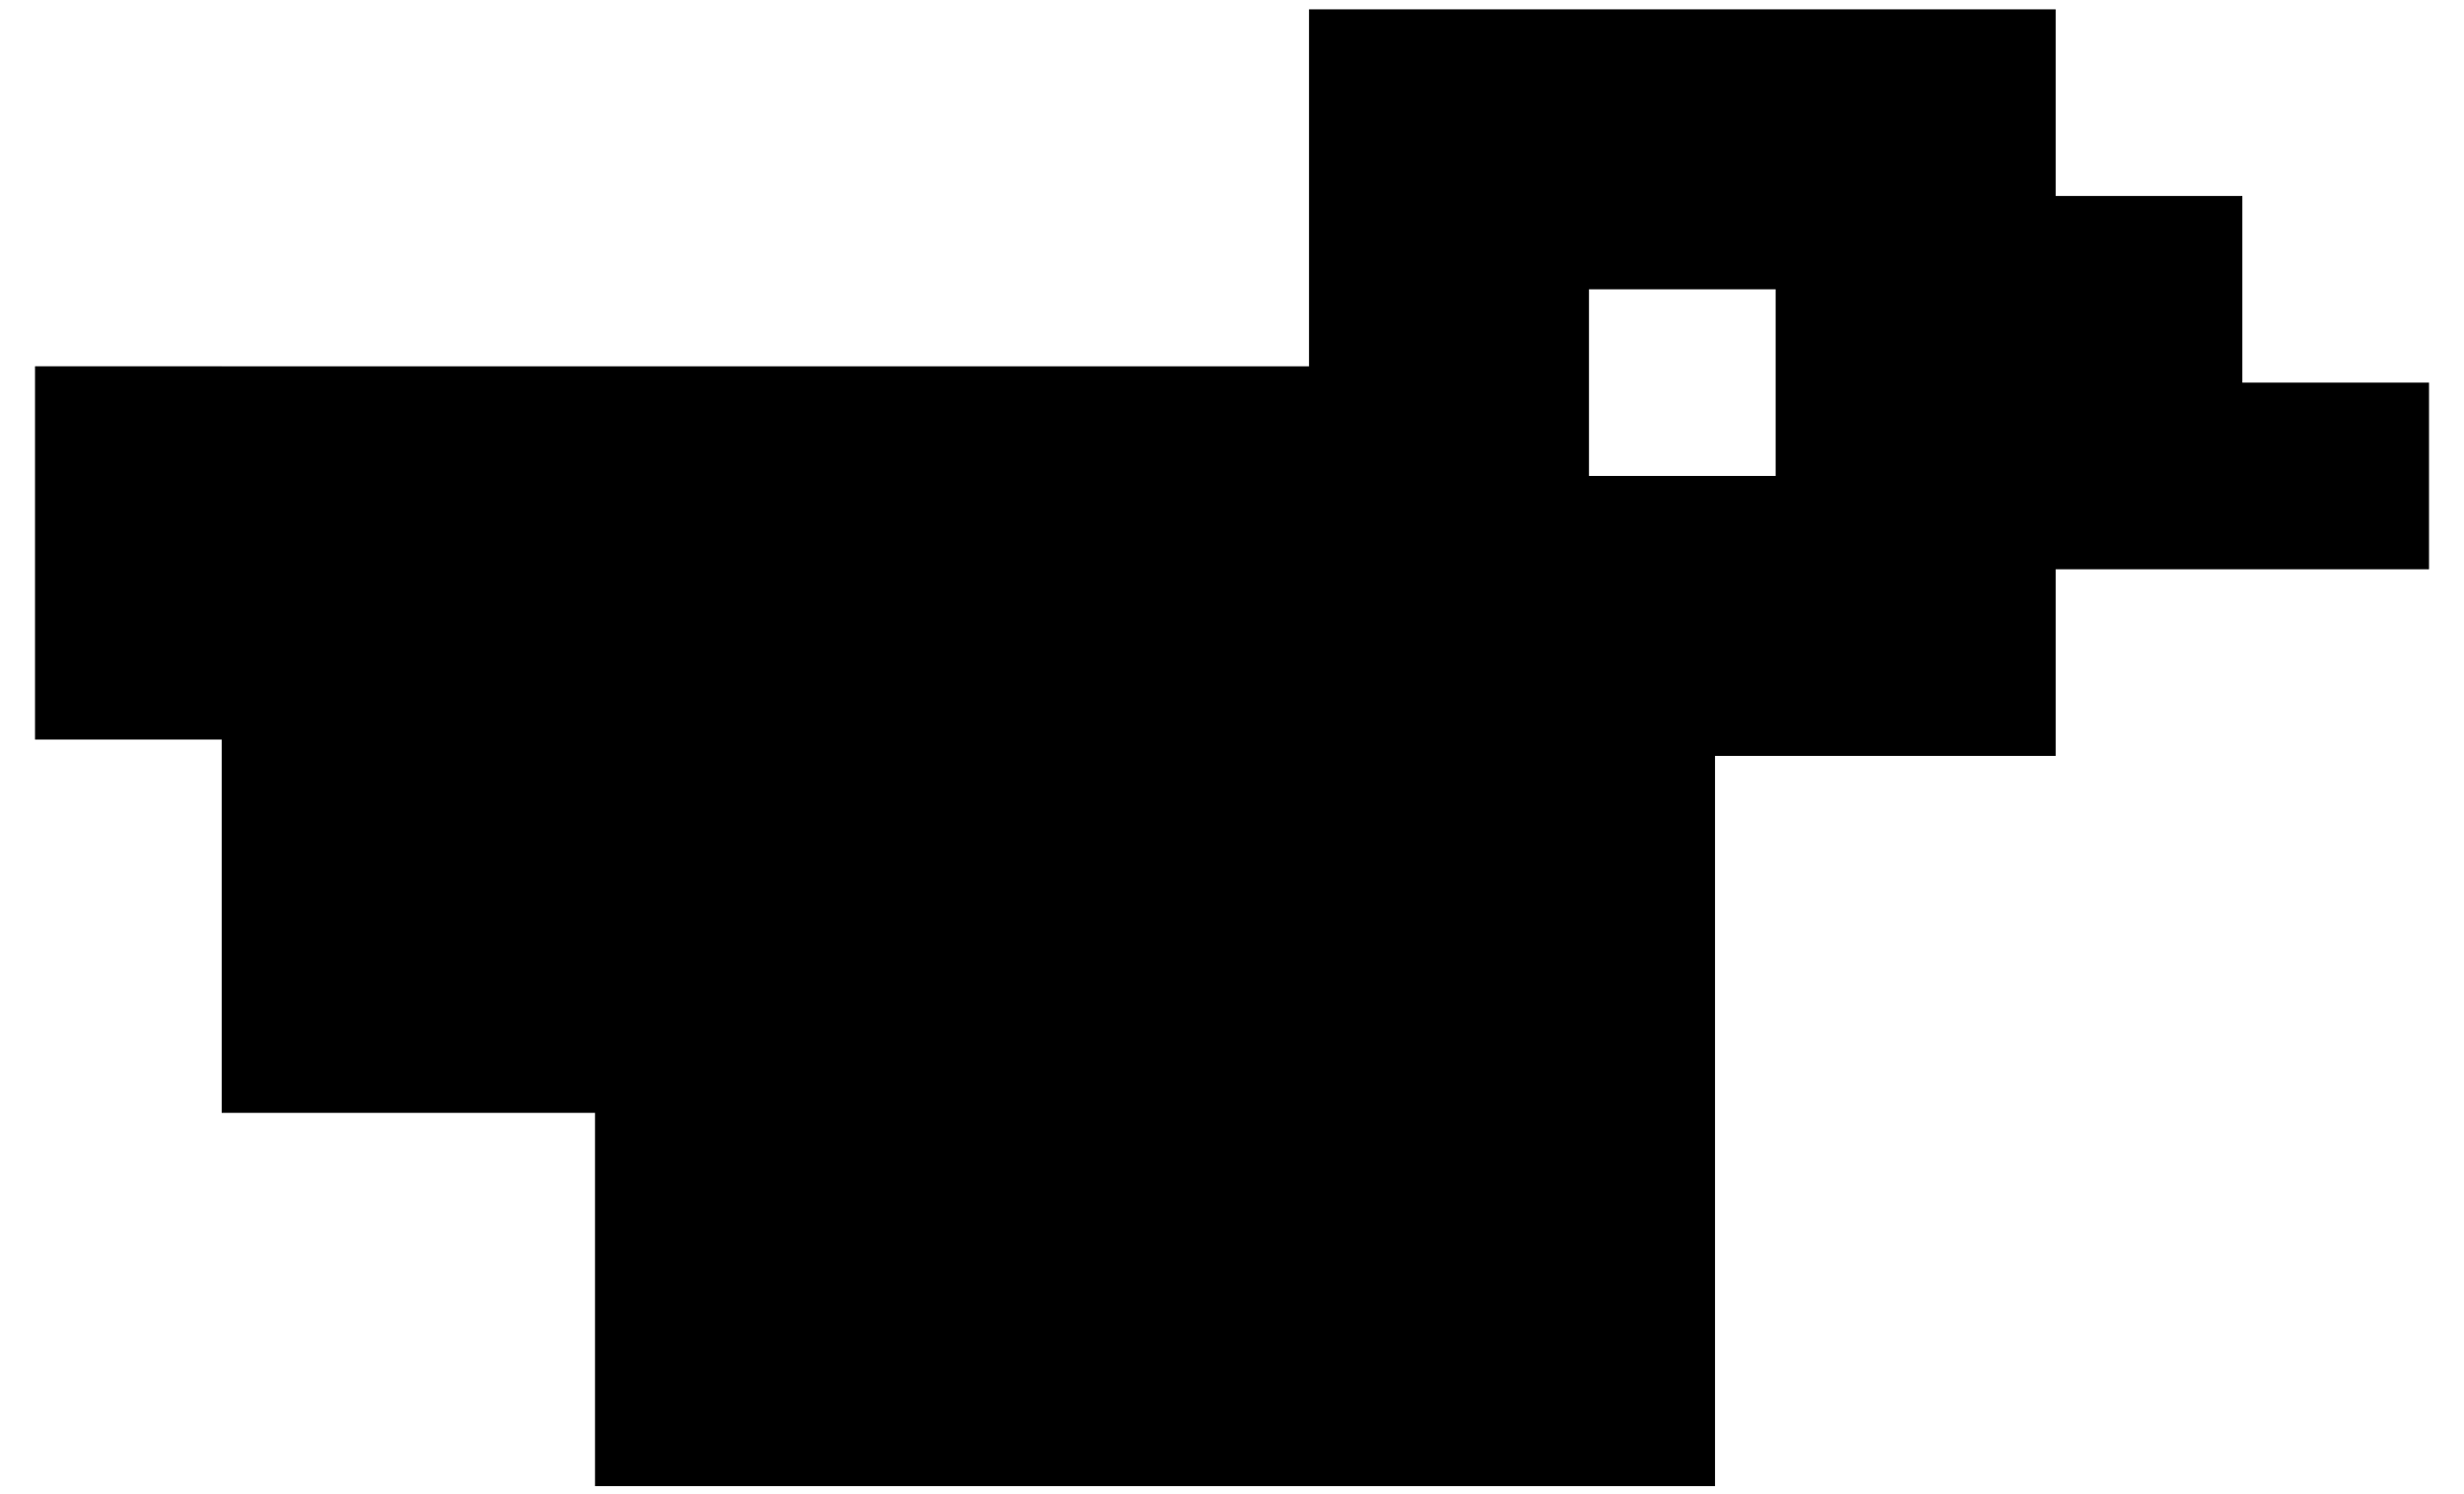
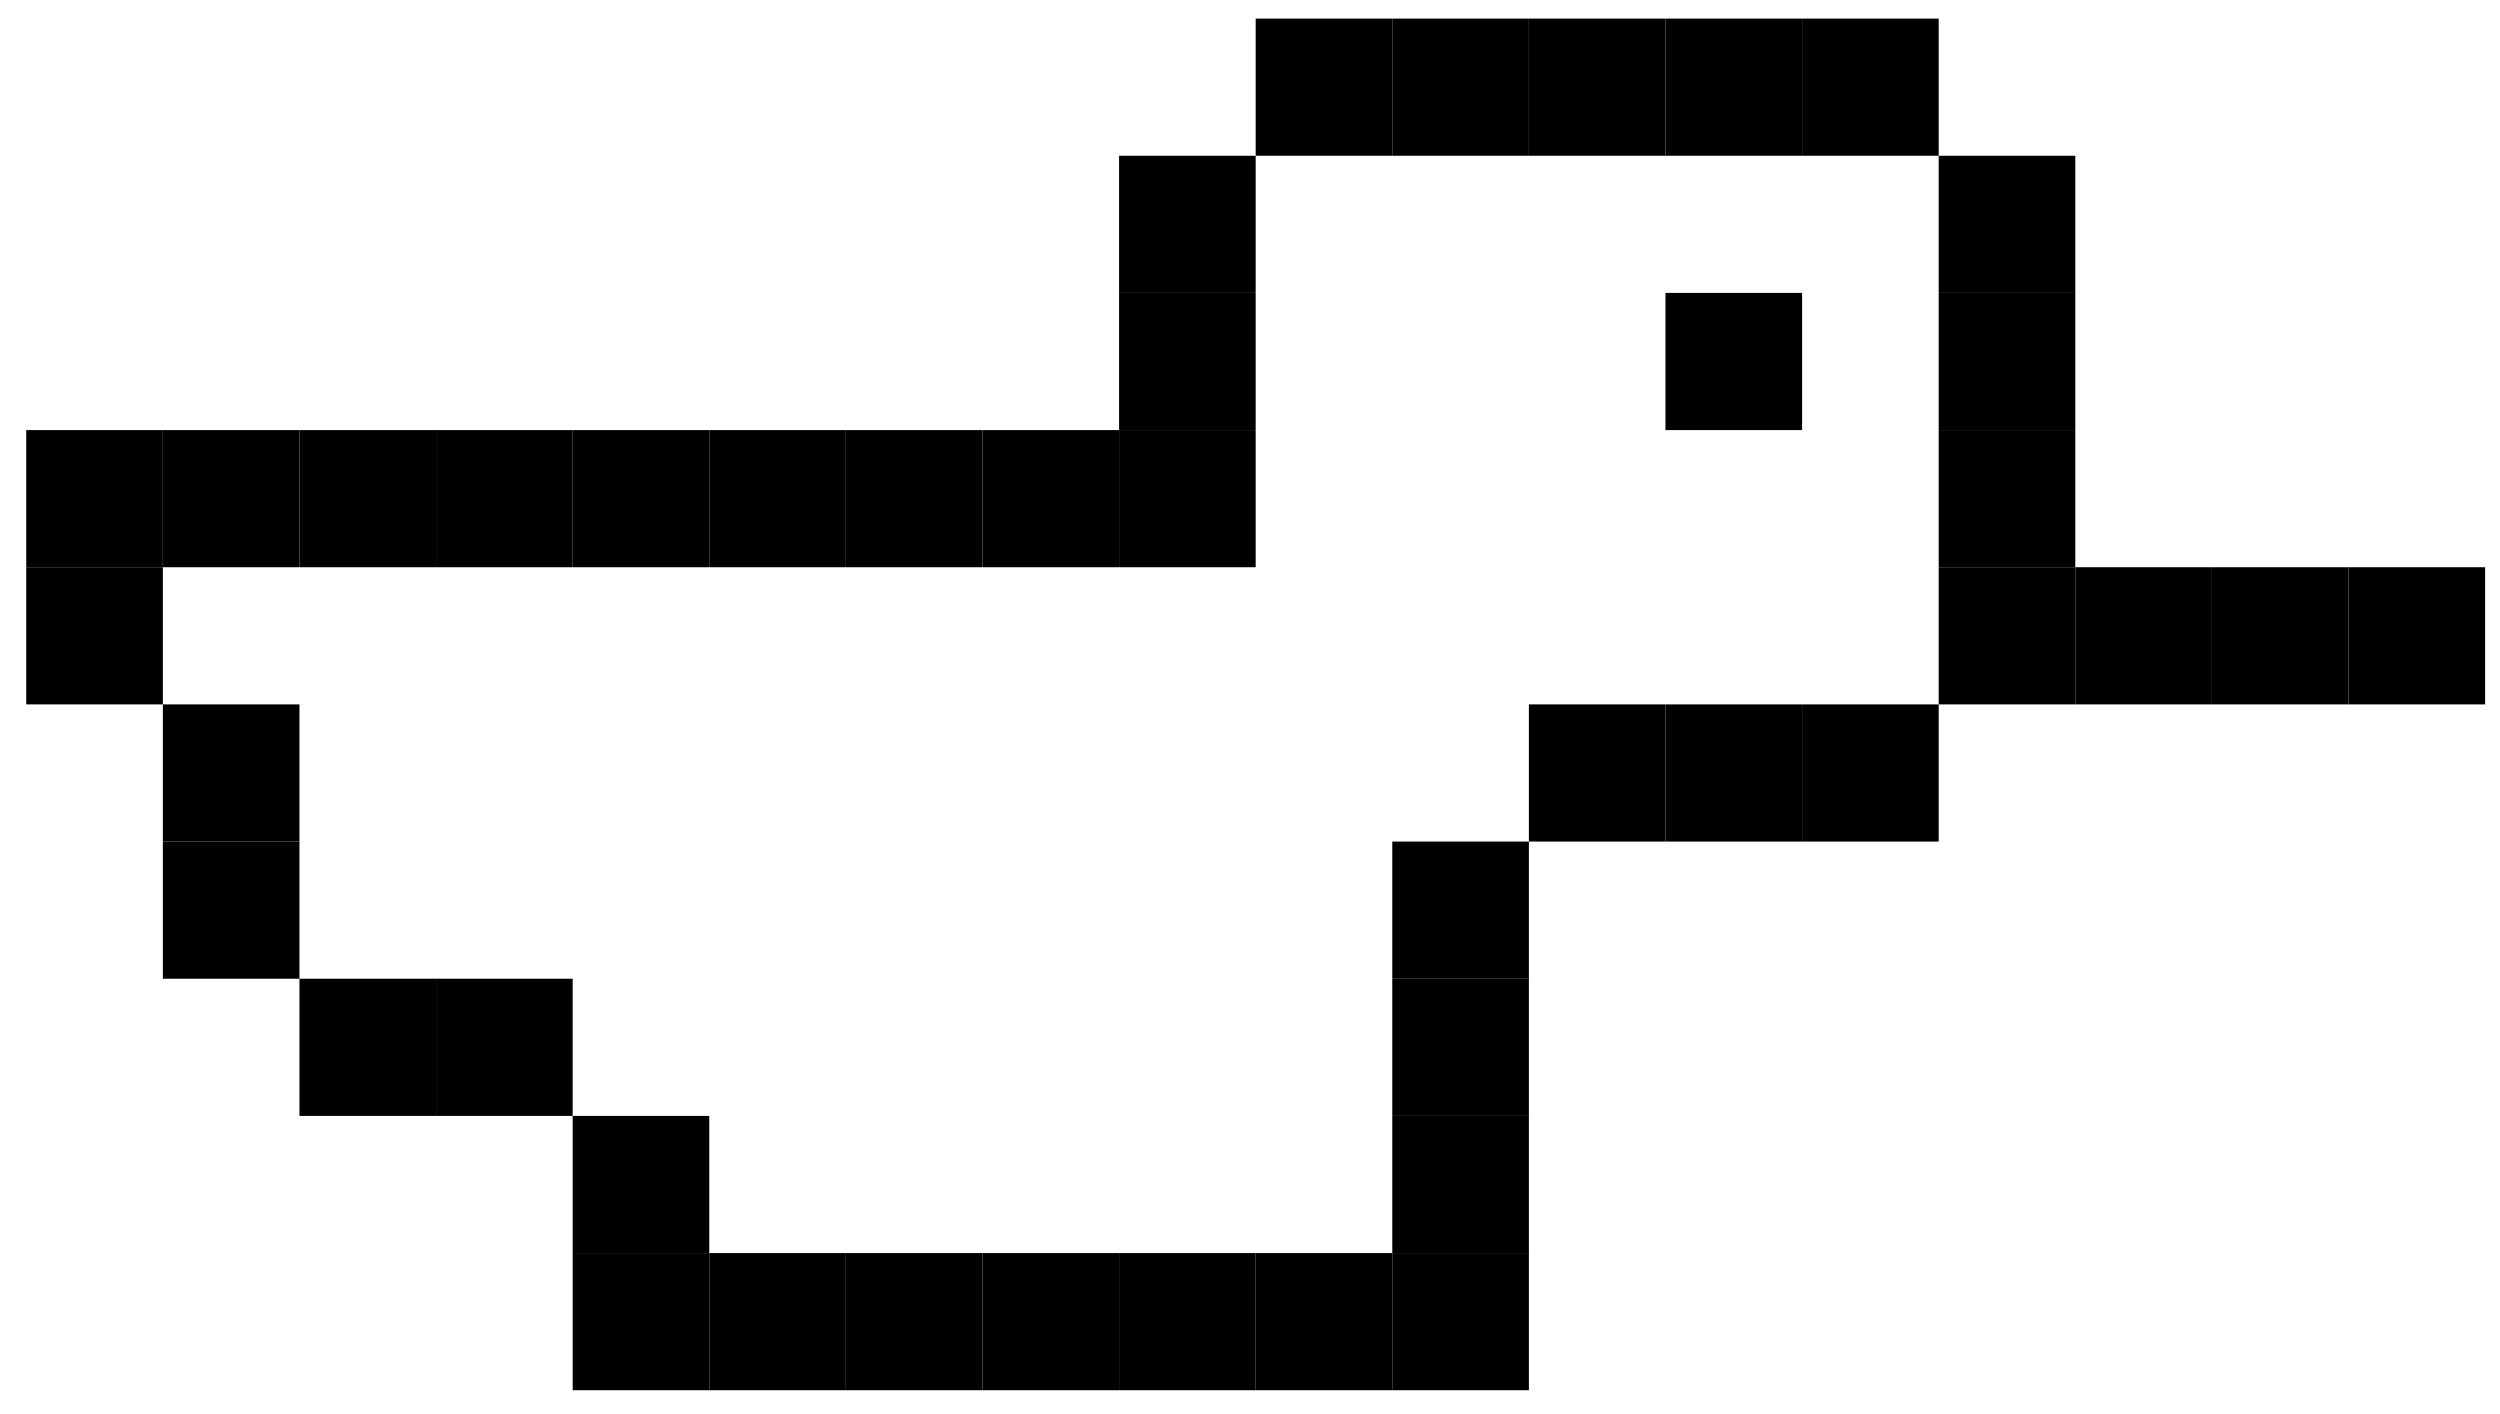
- <svg xmlns="http://www.w3.org/2000/svg" width="66px" height="40px" viewBox="0 0 66 40" version="1.1">
+ <svg xmlns="http://www.w3.org/2000/svg" width="92px" height="52px" viewBox="0 0 92 52" version="1.1">
+   <defs />
  <g id="Page-1" stroke="none" stroke-width="1" fill="none" fill-rule="evenodd">
-     <g id="Group" fill="#000000">
-       <path d="M60.063,9.813 L55.063,9.813 L50.063,9.813 L40.063,9.813 L30.938,9.813 L30.938,0.25 L10.938,0.25 L10.938,5.25 L5.938,5.25 L5.938,10.25 L0.938,10.25 L0.938,15.25 L5.938,15.25 L10.938,15.25 L10.938,20.25 L20.063,20.25 L20.063,39.812 L50.063,39.812 L50.063,29.812 L60.063,29.812 L60.063,19.812 L65.063,19.812 L65.063,9.812 L60.063,9.812 L60.063,9.813 Z M23.439,12.75 L18.439,12.75 L18.439,7.75 L23.439,7.75 L23.439,12.75 Z" id="Shape" transform="translate(33.0005, 20.031) scale(-1, 1) translate(-33.0005, -20.031) " />
+     <g id="noun_146086" transform="translate(-1, 0)" fill="#000000" fill-rule="nonzero">
+       <polygon id="Shape" points="42.182 46.113 37.155 46.113 37.155 51.16 42.182 51.16" />
+       <polygon id="Shape" points="37.155 46.113 32.128 46.113 32.128 51.16 37.155 51.16" />
+       <polygon id="Shape" points="32.128 46.113 27.101 46.113 27.101 51.16 32.128 51.16" />
+       <polygon id="Shape" points="27.101 46.113 22.074 46.113 22.074 51.16 27.101 51.16" />
+       <polygon id="Shape" points="27.101 41.065 22.074 41.065 22.074 46.113 27.101 46.113" />
+       <polygon id="Shape" points="22.074 36.017 17.047 36.017 17.047 41.065 22.074 41.065" />
+       <polygon id="Shape" points="17.047 36.017 12.02 36.017 12.02 41.065 17.047 41.065" />
+       <polygon id="Shape" points="12.02 30.97 6.993 30.97 6.993 36.017 12.02 36.017" />
+       <polygon id="Shape" points="12.02 25.922 6.993 25.922 6.993 30.97 12.02 30.97" />
+       <polygon id="Shape" points="6.993 20.874 1.966 20.874 1.966 25.922 6.993 25.922" />
+       <polygon id="Shape" points="6.993 15.827 1.966 15.827 1.966 20.874 6.993 20.874" />
+       <polygon id="Shape" points="12.02 15.827 6.993 15.827 6.993 20.874 12.02 20.874" />
+       <polygon id="Shape" points="17.047 15.827 12.02 15.827 12.02 20.874 17.047 20.874" />
+       <polygon id="Shape" points="47.209 46.113 42.182 46.113 42.182 51.16 47.209 51.16" />
+       <polygon id="Shape" points="52.236 46.113 47.209 46.113 47.209 51.16 52.236 51.16" />
+       <polygon id="Shape" points="57.263 46.113 52.236 46.113 52.236 51.16 57.263 51.16" />
+       <polygon id="Shape" points="57.263 41.065 52.236 41.065 52.236 46.113 57.263 46.113" />
+       <polygon id="Shape" points="57.263 36.017 52.236 36.017 52.236 41.065 57.263 41.065" />
+       <polygon id="Shape" points="57.263 30.97 52.236 30.97 52.236 36.017 57.263 36.017" />
+       <polygon id="Shape" points="67.317 25.922 62.29 25.922 62.29 30.97 67.317 30.97" />
+       <polygon id="Shape" points="72.344 25.922 67.317 25.922 67.317 30.97 72.344 30.97" />
+       <polygon id="Shape" points="77.371 20.874 72.344 20.874 72.344 25.922 77.371 25.922" />
+       <polygon id="Shape" points="82.398 20.874 77.371 20.874 77.371 25.922 82.398 25.922" />
+       <polygon id="Shape" points="87.425 20.874 82.398 20.874 82.398 25.922 87.425 25.922" />
+       <polygon id="Shape" points="92.452 20.874 87.425 20.874 87.425 25.922 92.452 25.922" />
+       <polygon id="Shape" points="77.371 15.827 72.344 15.827 72.344 20.874 77.371 20.874" />
+       <polygon id="Shape" points="77.371 10.779 72.344 10.779 72.344 15.827 77.371 15.827" />
+       <polygon id="Shape" points="77.371 5.732 72.344 5.732 72.344 10.779 77.371 10.779" />
+       <polygon id="Shape" points="67.317 0.684 62.29 0.684 62.29 5.732 67.317 5.732" />
+       <polygon id="Shape" points="72.344 0.684 67.317 0.684 67.317 5.732 72.344 5.732" />
+       <polygon id="Shape" points="62.29 0.684 57.263 0.684 57.263 5.732 62.29 5.732" />
+       <polygon id="Shape" points="57.263 0.684 52.236 0.684 52.236 5.732 57.263 5.732" />
+       <polygon id="Shape" points="67.317 10.779 62.29 10.779 62.29 15.827 67.317 15.827" />
+       <polygon id="Shape" points="52.236 0.684 47.209 0.684 47.209 5.732 52.236 5.732" />
+       <polygon id="Shape" points="47.209 5.732 42.182 5.732 42.182 10.779 47.209 10.779" />
+       <polygon id="Shape" points="47.209 15.827 42.182 15.827 42.182 20.874 47.209 20.874" />
+       <polygon id="Shape" points="47.209 10.779 42.182 10.779 42.182 15.827 47.209 15.827" />
+       <polygon id="Shape" points="42.182 15.827 37.155 15.827 37.155 20.874 42.182 20.874" />
+       <polygon id="Shape" points="37.155 15.827 32.128 15.827 32.128 20.874 37.155 20.874" />
+       <polygon id="Shape" points="32.128 15.827 27.101 15.827 27.101 20.874 32.128 20.874" />
+       <polygon id="Shape" points="27.101 15.827 22.074 15.827 22.074 20.874 27.101 20.874" />
+       <polygon id="Shape" points="22.074 15.827 17.047 15.827 17.047 20.874 22.074 20.874" />
+       <polygon id="Shape" points="62.29 25.922 57.263 25.922 57.263 30.97 62.29 30.97" />
    </g>
  </g>
</svg>
